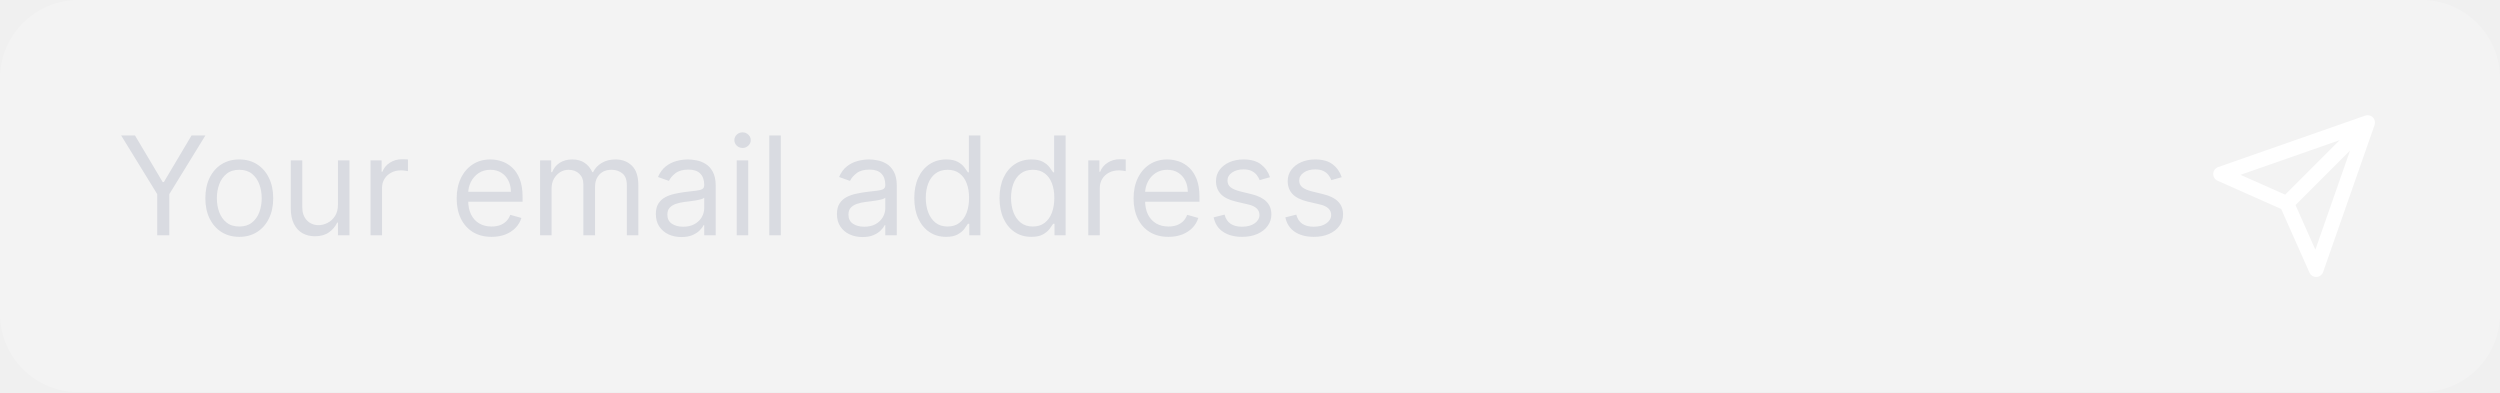
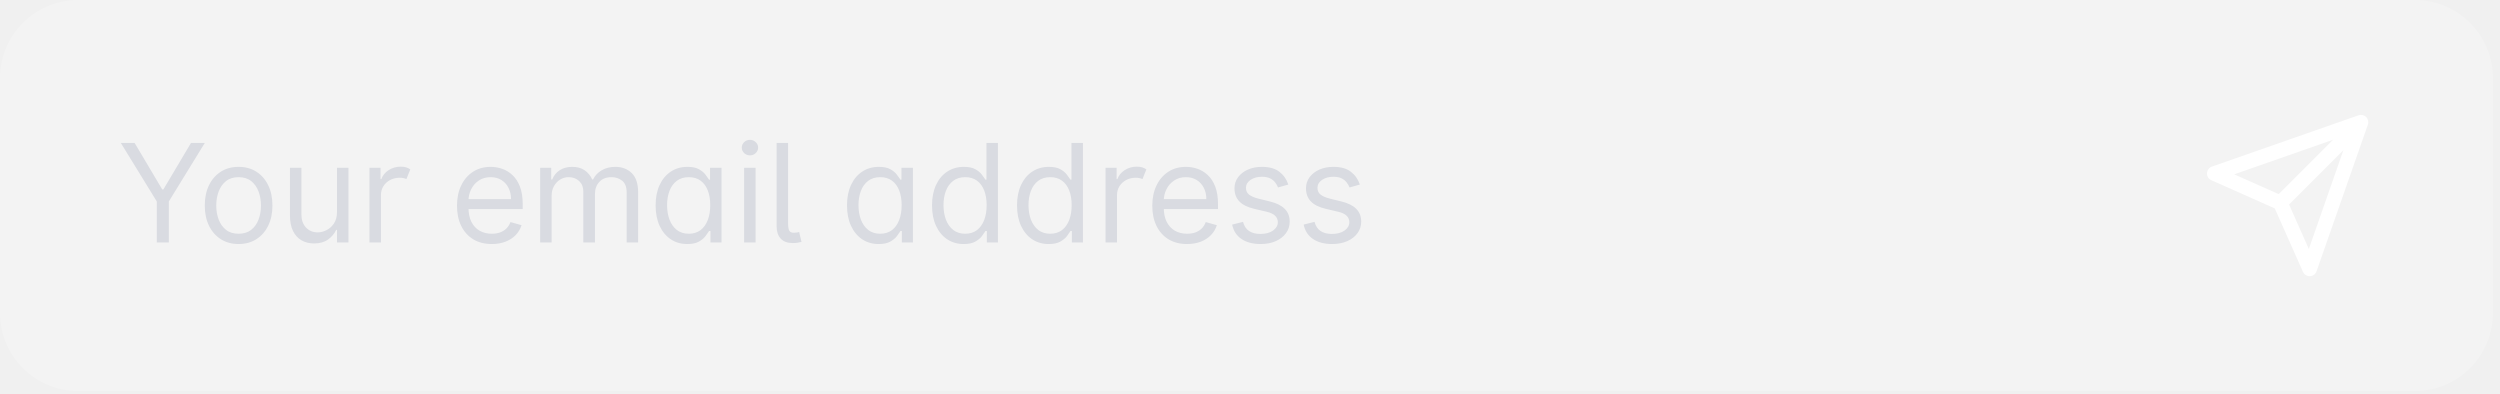
- <svg xmlns="http://www.w3.org/2000/svg" width="255" height="40" viewBox="0 0 255 40" fill="none">
-   <rect opacity="0.2" width="255" height="40" rx="8" fill="white" />
-   <g clip-path="url(#clip0_1082_908)">
-     <path fill-rule="evenodd" clip-rule="evenodd" d="M242.03 11.97C242.234 12.173 242.303 12.476 242.208 12.748L236.958 27.748C236.856 28.038 236.588 28.237 236.281 28.249C235.973 28.262 235.69 28.086 235.565 27.805L232.682 21.318L226.195 18.435C225.914 18.311 225.738 18.027 225.751 17.719C225.763 17.412 225.962 17.144 226.252 17.042L241.252 11.792C241.524 11.697 241.827 11.766 242.03 11.97ZM234.145 20.916L236.167 25.467L239.706 15.354L234.145 20.916ZM238.646 14.294L228.533 17.833L233.084 19.855L238.646 14.294Z" fill="white" />
-   </g>
-   <path d="M12.358 13.818H13.77L16.594 18.571H16.713L19.537 13.818H20.949L17.27 19.804V24H16.037V19.804L12.358 13.818ZM24.407 24.159C23.717 24.159 23.112 23.995 22.592 23.667C22.075 23.339 21.671 22.88 21.379 22.29C21.091 21.7 20.946 21.01 20.946 20.222C20.946 19.426 21.091 18.732 21.379 18.139C21.671 17.545 22.075 17.084 22.592 16.756C23.112 16.428 23.717 16.264 24.407 16.264C25.096 16.264 25.699 16.428 26.216 16.756C26.737 17.084 27.141 17.545 27.429 18.139C27.721 18.732 27.867 19.426 27.867 20.222C27.867 21.01 27.721 21.7 27.429 22.29C27.141 22.88 26.737 23.339 26.216 23.667C25.699 23.995 25.096 24.159 24.407 24.159ZM24.407 23.105C24.93 23.105 25.361 22.971 25.699 22.702C26.037 22.434 26.288 22.081 26.45 21.643C26.612 21.206 26.694 20.732 26.694 20.222C26.694 19.711 26.612 19.236 26.45 18.795C26.288 18.354 26.037 17.998 25.699 17.726C25.361 17.454 24.93 17.318 24.407 17.318C23.883 17.318 23.452 17.454 23.114 17.726C22.776 17.998 22.526 18.354 22.363 18.795C22.201 19.236 22.12 19.711 22.12 20.222C22.12 20.732 22.201 21.206 22.363 21.643C22.526 22.081 22.776 22.434 23.114 22.702C23.452 22.971 23.883 23.105 24.407 23.105ZM34.47 20.878V16.364H35.644V24H34.47V22.707H34.391C34.212 23.095 33.933 23.425 33.556 23.697C33.178 23.965 32.7 24.099 32.124 24.099C31.646 24.099 31.222 23.995 30.851 23.786C30.48 23.574 30.188 23.256 29.976 22.832C29.764 22.404 29.658 21.866 29.658 21.216V16.364H30.831V21.136C30.831 21.693 30.987 22.137 31.299 22.469C31.613 22.8 32.014 22.966 32.502 22.966C32.793 22.966 33.09 22.891 33.392 22.742C33.696 22.593 33.952 22.364 34.157 22.056C34.366 21.748 34.47 21.355 34.47 20.878ZM37.793 24V16.364H38.926V17.517H39.006C39.145 17.139 39.397 16.833 39.761 16.597C40.126 16.362 40.537 16.244 40.994 16.244C41.081 16.244 41.188 16.246 41.318 16.249C41.447 16.253 41.544 16.258 41.611 16.264V17.457C41.571 17.447 41.48 17.433 41.337 17.413C41.198 17.389 41.051 17.378 40.895 17.378C40.524 17.378 40.192 17.456 39.901 17.611C39.612 17.764 39.383 17.976 39.215 18.248C39.049 18.516 38.966 18.823 38.966 19.168V24H37.793ZM50.141 24.159C49.405 24.159 48.77 23.997 48.237 23.672C47.706 23.344 47.297 22.886 47.009 22.3C46.724 21.71 46.581 21.024 46.581 20.241C46.581 19.459 46.724 18.77 47.009 18.173C47.297 17.573 47.698 17.106 48.212 16.771C48.729 16.433 49.332 16.264 50.022 16.264C50.419 16.264 50.812 16.331 51.2 16.463C51.587 16.596 51.941 16.811 52.259 17.109C52.577 17.404 52.83 17.796 53.019 18.283C53.208 18.77 53.303 19.37 53.303 20.082V20.579H47.416V19.565H52.11C52.11 19.134 52.023 18.75 51.851 18.412C51.682 18.074 51.44 17.807 51.125 17.611C50.814 17.416 50.446 17.318 50.022 17.318C49.554 17.318 49.15 17.434 48.808 17.666C48.47 17.895 48.21 18.193 48.028 18.561C47.846 18.929 47.754 19.323 47.754 19.744V20.421C47.754 20.997 47.854 21.486 48.053 21.887C48.255 22.285 48.535 22.588 48.893 22.797C49.251 23.002 49.667 23.105 50.141 23.105C50.449 23.105 50.727 23.062 50.976 22.976C51.228 22.886 51.445 22.754 51.627 22.578C51.81 22.399 51.95 22.177 52.05 21.912L53.183 22.23C53.064 22.615 52.864 22.953 52.582 23.244C52.3 23.533 51.952 23.758 51.538 23.921C51.123 24.079 50.658 24.159 50.141 24.159ZM55.087 24V16.364H56.221V17.557H56.321C56.48 17.149 56.736 16.833 57.091 16.607C57.446 16.379 57.872 16.264 58.369 16.264C58.873 16.264 59.292 16.379 59.627 16.607C59.965 16.833 60.228 17.149 60.417 17.557H60.497C60.692 17.162 60.986 16.849 61.377 16.617C61.768 16.382 62.237 16.264 62.784 16.264C63.466 16.264 64.025 16.478 64.459 16.905C64.893 17.33 65.11 17.991 65.11 18.889V24H63.937V18.889C63.937 18.326 63.783 17.923 63.475 17.681C63.166 17.439 62.803 17.318 62.386 17.318C61.849 17.318 61.433 17.481 61.138 17.805C60.843 18.127 60.696 18.535 60.696 19.028V24H59.502V18.77C59.502 18.336 59.361 17.986 59.08 17.721C58.798 17.452 58.435 17.318 57.991 17.318C57.686 17.318 57.401 17.399 57.136 17.562C56.874 17.724 56.662 17.95 56.499 18.238C56.34 18.523 56.261 18.853 56.261 19.227V24H55.087ZM69.503 24.179C69.019 24.179 68.58 24.088 68.185 23.905C67.791 23.72 67.478 23.453 67.246 23.105C67.014 22.754 66.897 22.329 66.897 21.832C66.897 21.395 66.984 21.04 67.156 20.768C67.328 20.493 67.559 20.278 67.847 20.122C68.135 19.966 68.454 19.85 68.802 19.774C69.153 19.695 69.506 19.632 69.861 19.585C70.325 19.526 70.701 19.481 70.989 19.451C71.281 19.418 71.493 19.363 71.626 19.287C71.761 19.211 71.829 19.078 71.829 18.889V18.849C71.829 18.359 71.695 17.978 71.427 17.706C71.162 17.434 70.759 17.298 70.219 17.298C69.658 17.298 69.219 17.421 68.901 17.666C68.583 17.912 68.359 18.173 68.23 18.452L67.116 18.054C67.315 17.59 67.58 17.229 67.912 16.97C68.246 16.708 68.611 16.526 69.005 16.423C69.403 16.317 69.794 16.264 70.179 16.264C70.424 16.264 70.706 16.294 71.024 16.354C71.346 16.41 71.655 16.528 71.954 16.707C72.255 16.886 72.505 17.156 72.704 17.517C72.903 17.878 73.003 18.362 73.003 18.969V24H71.829V22.966H71.77C71.69 23.132 71.558 23.309 71.372 23.498C71.186 23.687 70.939 23.848 70.631 23.98C70.323 24.113 69.947 24.179 69.503 24.179ZM69.682 23.125C70.146 23.125 70.537 23.034 70.855 22.852C71.176 22.669 71.418 22.434 71.581 22.146C71.746 21.857 71.829 21.554 71.829 21.236V20.162C71.78 20.222 71.67 20.276 71.501 20.326C71.335 20.372 71.143 20.414 70.924 20.45C70.709 20.483 70.499 20.513 70.293 20.54C70.091 20.563 69.927 20.583 69.801 20.599C69.496 20.639 69.211 20.704 68.946 20.793C68.684 20.88 68.472 21.01 68.309 21.186C68.15 21.358 68.071 21.594 68.071 21.892C68.071 22.3 68.222 22.608 68.523 22.817C68.828 23.022 69.214 23.125 69.682 23.125ZM75.144 24V16.364H76.317V24H75.144ZM75.741 15.091C75.512 15.091 75.315 15.013 75.149 14.857C74.987 14.701 74.906 14.514 74.906 14.296C74.906 14.077 74.987 13.889 75.149 13.734C75.315 13.578 75.512 13.5 75.741 13.5C75.969 13.5 76.165 13.578 76.327 13.734C76.493 13.889 76.576 14.077 76.576 14.296C76.576 14.514 76.493 14.701 76.327 14.857C76.165 15.013 75.969 15.091 75.741 15.091ZM79.64 13.818V24H78.466V13.818H79.64ZM87.973 24.179C87.49 24.179 87.05 24.088 86.656 23.905C86.261 23.72 85.948 23.453 85.716 23.105C85.484 22.754 85.368 22.329 85.368 21.832C85.368 21.395 85.454 21.04 85.627 20.768C85.799 20.493 86.029 20.278 86.318 20.122C86.606 19.966 86.924 19.85 87.272 19.774C87.624 19.695 87.977 19.632 88.331 19.585C88.795 19.526 89.171 19.481 89.46 19.451C89.751 19.418 89.964 19.363 90.096 19.287C90.232 19.211 90.3 19.078 90.3 18.889V18.849C90.3 18.359 90.166 17.978 89.897 17.706C89.632 17.434 89.23 17.298 88.689 17.298C88.129 17.298 87.69 17.421 87.372 17.666C87.054 17.912 86.83 18.173 86.701 18.452L85.587 18.054C85.786 17.59 86.051 17.229 86.382 16.97C86.717 16.708 87.082 16.526 87.476 16.423C87.874 16.317 88.265 16.264 88.65 16.264C88.895 16.264 89.177 16.294 89.495 16.354C89.816 16.41 90.126 16.528 90.424 16.707C90.726 16.886 90.976 17.156 91.175 17.517C91.374 17.878 91.473 18.362 91.473 18.969V24H90.3V22.966H90.24C90.161 23.132 90.028 23.309 89.843 23.498C89.657 23.687 89.41 23.848 89.102 23.98C88.794 24.113 88.418 24.179 87.973 24.179ZM88.152 23.125C88.616 23.125 89.007 23.034 89.326 22.852C89.647 22.669 89.889 22.434 90.052 22.146C90.217 21.857 90.3 21.554 90.3 21.236V20.162C90.25 20.222 90.141 20.276 89.972 20.326C89.806 20.372 89.614 20.414 89.395 20.45C89.18 20.483 88.969 20.513 88.764 20.54C88.562 20.563 88.398 20.583 88.272 20.599C87.967 20.639 87.682 20.704 87.416 20.793C87.155 20.88 86.943 21.01 86.78 21.186C86.621 21.358 86.541 21.594 86.541 21.892C86.541 22.3 86.692 22.608 86.994 22.817C87.299 23.022 87.685 23.125 88.152 23.125ZM96.498 24.159C95.862 24.159 95.3 23.998 94.813 23.677C94.326 23.352 93.945 22.895 93.67 22.305C93.394 21.711 93.257 21.01 93.257 20.202C93.257 19.4 93.394 18.704 93.67 18.114C93.945 17.524 94.328 17.068 94.818 16.746C95.308 16.425 95.875 16.264 96.518 16.264C97.015 16.264 97.408 16.347 97.697 16.513C97.988 16.675 98.21 16.861 98.363 17.07C98.519 17.275 98.639 17.444 98.726 17.577H98.825V13.818H99.998V24H98.865V22.827H98.726C98.639 22.966 98.517 23.142 98.358 23.354C98.199 23.562 97.972 23.75 97.677 23.916C97.382 24.078 96.989 24.159 96.498 24.159ZM96.657 23.105C97.128 23.105 97.526 22.983 97.851 22.737C98.175 22.489 98.422 22.146 98.591 21.708C98.76 21.267 98.845 20.759 98.845 20.182C98.845 19.612 98.762 19.113 98.596 18.685C98.431 18.255 98.185 17.92 97.861 17.681C97.536 17.439 97.135 17.318 96.657 17.318C96.16 17.318 95.746 17.446 95.415 17.701C95.087 17.953 94.84 18.296 94.674 18.73C94.511 19.161 94.43 19.645 94.43 20.182C94.43 20.725 94.513 21.219 94.679 21.663C94.848 22.104 95.096 22.456 95.424 22.717C95.756 22.976 96.167 23.105 96.657 23.105ZM105.194 24.159C104.557 24.159 103.996 23.998 103.508 23.677C103.021 23.352 102.64 22.895 102.365 22.305C102.09 21.711 101.952 21.01 101.952 20.202C101.952 19.4 102.09 18.704 102.365 18.114C102.64 17.524 103.023 17.068 103.513 16.746C104.004 16.425 104.571 16.264 105.214 16.264C105.711 16.264 106.104 16.347 106.392 16.513C106.684 16.675 106.906 16.861 107.058 17.07C107.214 17.275 107.335 17.444 107.421 17.577H107.52V13.818H108.694V24H107.56V22.827H107.421C107.335 22.966 107.212 23.142 107.053 23.354C106.894 23.562 106.667 23.75 106.372 23.916C106.077 24.078 105.684 24.159 105.194 24.159ZM105.353 23.105C105.823 23.105 106.221 22.983 106.546 22.737C106.871 22.489 107.118 22.146 107.287 21.708C107.456 21.267 107.54 20.759 107.54 20.182C107.54 19.612 107.457 19.113 107.292 18.685C107.126 18.255 106.881 17.92 106.556 17.681C106.231 17.439 105.83 17.318 105.353 17.318C104.856 17.318 104.441 17.446 104.11 17.701C103.782 17.953 103.535 18.296 103.369 18.73C103.207 19.161 103.126 19.645 103.126 20.182C103.126 20.725 103.208 21.219 103.374 21.663C103.543 22.104 103.792 22.456 104.12 22.717C104.451 22.976 104.862 23.105 105.353 23.105ZM111.006 24V16.364H112.139V17.517H112.219C112.358 17.139 112.61 16.833 112.974 16.597C113.339 16.362 113.75 16.244 114.207 16.244C114.293 16.244 114.401 16.246 114.53 16.249C114.66 16.253 114.757 16.258 114.824 16.264V17.457C114.784 17.447 114.693 17.433 114.55 17.413C114.411 17.389 114.264 17.378 114.108 17.378C113.737 17.378 113.405 17.456 113.113 17.611C112.825 17.764 112.596 17.976 112.427 18.248C112.262 18.516 112.179 18.823 112.179 19.168V24H111.006ZM119.184 24.159C118.448 24.159 117.813 23.997 117.28 23.672C116.749 23.344 116.34 22.886 116.052 22.3C115.767 21.71 115.624 21.024 115.624 20.241C115.624 19.459 115.767 18.77 116.052 18.173C116.34 17.573 116.741 17.106 117.255 16.771C117.772 16.433 118.375 16.264 119.064 16.264C119.462 16.264 119.855 16.331 120.243 16.463C120.631 16.596 120.983 16.811 121.302 17.109C121.62 17.404 121.873 17.796 122.062 18.283C122.251 18.77 122.346 19.37 122.346 20.082V20.579H116.459V19.565H121.153C121.153 19.134 121.066 18.75 120.894 18.412C120.725 18.074 120.483 17.807 120.168 17.611C119.857 17.416 119.489 17.318 119.064 17.318C118.597 17.318 118.193 17.434 117.851 17.666C117.513 17.895 117.253 18.193 117.071 18.561C116.889 18.929 116.797 19.323 116.797 19.744V20.421C116.797 20.997 116.897 21.486 117.096 21.887C117.298 22.285 117.578 22.588 117.936 22.797C118.294 23.002 118.71 23.105 119.184 23.105C119.492 23.105 119.77 23.062 120.019 22.976C120.271 22.886 120.488 22.754 120.67 22.578C120.853 22.399 120.993 22.177 121.093 21.912L122.226 22.23C122.107 22.615 121.907 22.953 121.625 23.244C121.343 23.533 120.995 23.758 120.581 23.921C120.166 24.079 119.701 24.159 119.184 24.159ZM129.54 18.074L128.486 18.372C128.419 18.197 128.322 18.026 128.192 17.86C128.066 17.691 127.894 17.552 127.675 17.442C127.456 17.333 127.176 17.278 126.835 17.278C126.368 17.278 125.978 17.386 125.667 17.602C125.358 17.814 125.204 18.084 125.204 18.412C125.204 18.704 125.31 18.934 125.523 19.103C125.735 19.272 126.066 19.413 126.517 19.526L127.65 19.804C128.333 19.97 128.842 20.223 129.177 20.565C129.511 20.903 129.679 21.338 129.679 21.872C129.679 22.31 129.553 22.701 129.301 23.046C129.052 23.39 128.704 23.662 128.257 23.861C127.809 24.06 127.289 24.159 126.696 24.159C125.917 24.159 125.272 23.99 124.762 23.652C124.251 23.314 123.928 22.82 123.792 22.171L124.906 21.892C125.012 22.303 125.213 22.611 125.508 22.817C125.806 23.022 126.195 23.125 126.676 23.125C127.223 23.125 127.657 23.009 127.979 22.777C128.303 22.542 128.466 22.26 128.466 21.932C128.466 21.667 128.373 21.445 128.187 21.266C128.002 21.083 127.717 20.947 127.332 20.858L126.059 20.56C125.36 20.394 124.846 20.137 124.518 19.789C124.193 19.438 124.031 18.999 124.031 18.472C124.031 18.041 124.152 17.66 124.394 17.328C124.639 16.997 124.972 16.736 125.393 16.548C125.818 16.359 126.298 16.264 126.835 16.264C127.591 16.264 128.184 16.43 128.615 16.761C129.049 17.093 129.357 17.53 129.54 18.074ZM136.854 18.074L135.8 18.372C135.734 18.197 135.636 18.026 135.507 17.86C135.381 17.691 135.208 17.552 134.99 17.442C134.771 17.333 134.491 17.278 134.15 17.278C133.682 17.278 133.293 17.386 132.981 17.602C132.673 17.814 132.519 18.084 132.519 18.412C132.519 18.704 132.625 18.934 132.837 19.103C133.049 19.272 133.381 19.413 133.831 19.526L134.965 19.804C135.648 19.97 136.156 20.223 136.491 20.565C136.826 20.903 136.993 21.338 136.993 21.872C136.993 22.31 136.867 22.701 136.615 23.046C136.367 23.39 136.019 23.662 135.571 23.861C135.124 24.06 134.604 24.159 134.01 24.159C133.231 24.159 132.587 23.99 132.076 23.652C131.566 23.314 131.243 22.82 131.107 22.171L132.221 21.892C132.327 22.303 132.527 22.611 132.822 22.817C133.12 23.022 133.51 23.125 133.99 23.125C134.537 23.125 134.971 23.009 135.293 22.777C135.618 22.542 135.78 22.26 135.78 21.932C135.78 21.667 135.687 21.445 135.502 21.266C135.316 21.083 135.031 20.947 134.647 20.858L133.374 20.56C132.675 20.394 132.161 20.137 131.833 19.789C131.508 19.438 131.346 18.999 131.346 18.472C131.346 18.041 131.467 17.66 131.708 17.328C131.954 16.997 132.287 16.736 132.708 16.548C133.132 16.359 133.613 16.264 134.15 16.264C134.905 16.264 135.498 16.43 135.929 16.761C136.364 17.093 136.672 17.53 136.854 18.074Z" fill="#D9DBE1" />
-   <defs>
-     <clipPath id="clip0_1082_908">
-       <rect width="18" height="18" fill="white" transform="translate(225 11)" />
-     </clipPath>
-   </defs>
+ <svg xmlns="http://www.w3.org/2000/svg" width="178" height="28" viewBox="0 0 178 28" fill="none">
+   <rect opacity="0.2" width="177.498" height="27.843" rx="5.569" fill="white" />
+   <path fill-rule="evenodd" clip-rule="evenodd" d="M168.47 8.332C168.612 8.473 168.66 8.684 168.593 8.873L164.939 19.314C164.868 19.516 164.682 19.655 164.468 19.663C164.254 19.672 164.056 19.549 163.969 19.354L161.963 14.839L157.448 12.832C157.252 12.745 157.129 12.548 157.138 12.334C157.147 12.12 157.285 11.933 157.487 11.862L167.928 8.208C168.118 8.142 168.328 8.19 168.47 8.332ZM162.981 14.559L164.389 17.727L166.852 10.688L162.981 14.559ZM166.114 9.949L159.075 12.413L162.243 13.821L166.114 9.949Z" fill="white" />
+   <path d="M8.602 10.177H9.585L11.55 13.486H11.633L13.599 10.177H14.582L12.021 14.344V17.265H11.163V14.344L8.602 10.177ZM16.989 17.375C16.509 17.375 16.088 17.261 15.726 17.033C15.366 16.804 15.084 16.485 14.881 16.074C14.681 15.664 14.58 15.184 14.58 14.635C14.58 14.081 14.681 13.598 14.881 13.185C15.084 12.772 15.366 12.451 15.726 12.223C16.088 11.994 16.509 11.88 16.989 11.88C17.469 11.88 17.889 11.994 18.248 12.223C18.611 12.451 18.892 12.772 19.093 13.185C19.296 13.598 19.397 14.081 19.397 14.635C19.397 15.184 19.296 15.664 19.093 16.074C18.892 16.485 18.611 16.804 18.248 17.033C17.889 17.261 17.469 17.375 16.989 17.375ZM16.989 16.642C17.353 16.642 17.653 16.548 17.889 16.361C18.124 16.175 18.298 15.929 18.411 15.624C18.524 15.32 18.581 14.99 18.581 14.635C18.581 14.279 18.524 13.948 18.411 13.641C18.298 13.335 18.124 13.087 17.889 12.897C17.653 12.708 17.353 12.614 16.989 12.614C16.624 12.614 16.324 12.708 16.089 12.897C15.854 13.087 15.68 13.335 15.566 13.641C15.453 13.948 15.397 14.279 15.397 14.635C15.397 14.99 15.453 15.32 15.566 15.624C15.68 15.929 15.854 16.175 16.089 16.361C16.324 16.548 16.624 16.642 16.989 16.642ZM23.994 15.091V11.949H24.811V17.265H23.994V16.365H23.938C23.814 16.635 23.62 16.864 23.357 17.054C23.094 17.24 22.762 17.334 22.36 17.334C22.028 17.334 21.733 17.261 21.474 17.116C21.216 16.968 21.013 16.747 20.865 16.451C20.718 16.154 20.644 15.779 20.644 15.327V11.949H21.461V15.271C21.461 15.659 21.569 15.968 21.786 16.199C22.005 16.43 22.284 16.545 22.623 16.545C22.826 16.545 23.033 16.493 23.243 16.389C23.455 16.285 23.633 16.126 23.776 15.912C23.921 15.697 23.994 15.424 23.994 15.091ZM26.306 17.265V11.949H27.095V12.752H27.151C27.245 12.489 27.419 12.276 27.673 12.112C27.927 11.948 28.214 11.866 28.535 11.866C28.683 11.866 28.812 11.883 28.922 11.918C29.033 11.953 29.13 12 29.213 12.06L28.936 12.752C28.879 12.722 28.811 12.699 28.732 12.683C28.656 12.664 28.567 12.655 28.466 12.655C28.207 12.655 27.977 12.709 27.774 12.818C27.573 12.926 27.414 13.074 27.296 13.261C27.181 13.448 27.123 13.661 27.123 13.901V17.265H26.306ZM35.016 17.375C34.504 17.375 34.062 17.262 33.69 17.036C33.321 16.808 33.036 16.489 32.836 16.081C32.637 15.671 32.538 15.193 32.538 14.649C32.538 14.104 32.637 13.624 32.836 13.209C33.036 12.791 33.315 12.466 33.673 12.233C34.033 11.998 34.453 11.88 34.933 11.88C35.209 11.88 35.483 11.926 35.753 12.018C36.023 12.111 36.268 12.261 36.49 12.468C36.711 12.674 36.888 12.946 37.019 13.285C37.151 13.624 37.217 14.042 37.217 14.538V14.884H33.119V14.178H36.386C36.386 13.878 36.326 13.61 36.206 13.375C36.089 13.14 35.92 12.954 35.701 12.818C35.484 12.682 35.228 12.614 34.933 12.614C34.607 12.614 34.326 12.694 34.088 12.856C33.853 13.015 33.672 13.223 33.545 13.479C33.418 13.735 33.355 14.009 33.355 14.302V14.773C33.355 15.175 33.424 15.515 33.562 15.794C33.703 16.071 33.898 16.282 34.147 16.427C34.396 16.57 34.686 16.642 35.016 16.642C35.23 16.642 35.424 16.612 35.597 16.552C35.772 16.489 35.923 16.397 36.05 16.275C36.177 16.15 36.275 15.996 36.345 15.811L37.134 16.033C37.05 16.3 36.911 16.536 36.715 16.739C36.519 16.939 36.276 17.096 35.988 17.209C35.7 17.32 35.376 17.375 35.016 17.375ZM38.459 17.265V11.949H39.248V12.78H39.317C39.428 12.496 39.607 12.276 39.854 12.119C40.1 11.96 40.397 11.88 40.743 11.88C41.094 11.88 41.386 11.96 41.618 12.119C41.854 12.276 42.037 12.496 42.169 12.78H42.224C42.36 12.505 42.564 12.287 42.837 12.126C43.109 11.962 43.435 11.88 43.816 11.88C44.291 11.88 44.68 12.029 44.982 12.326C45.284 12.622 45.435 13.082 45.435 13.707V17.265H44.619V13.707C44.619 13.315 44.511 13.035 44.297 12.866C44.082 12.698 43.83 12.614 43.539 12.614C43.165 12.614 42.876 12.727 42.67 12.953C42.465 13.177 42.362 13.46 42.362 13.804V17.265H41.532V13.624C41.532 13.322 41.434 13.079 41.238 12.894C41.042 12.707 40.789 12.614 40.48 12.614C40.268 12.614 40.069 12.67 39.885 12.783C39.703 12.896 39.555 13.053 39.442 13.254C39.331 13.452 39.276 13.682 39.276 13.943V17.265H38.459ZM48.936 17.375C48.493 17.375 48.102 17.264 47.763 17.04C47.424 16.814 47.158 16.495 46.967 16.085C46.775 15.672 46.68 15.184 46.68 14.621C46.68 14.062 46.775 13.578 46.967 13.167C47.158 12.757 47.425 12.44 47.766 12.216C48.108 11.992 48.502 11.88 48.95 11.88C49.296 11.88 49.569 11.938 49.77 12.053C49.973 12.166 50.127 12.295 50.234 12.441C50.342 12.584 50.426 12.701 50.486 12.794H50.555V11.949H51.372V17.265H50.583V16.448H50.486C50.426 16.545 50.341 16.667 50.23 16.815C50.119 16.96 49.961 17.09 49.756 17.206C49.551 17.319 49.277 17.375 48.936 17.375ZM49.047 16.642C49.374 16.642 49.651 16.556 49.877 16.386C50.103 16.213 50.275 15.974 50.393 15.669C50.51 15.363 50.569 15.008 50.569 14.607C50.569 14.21 50.512 13.863 50.396 13.565C50.281 13.265 50.11 13.032 49.884 12.866C49.658 12.698 49.379 12.614 49.047 12.614C48.7 12.614 48.412 12.703 48.181 12.88C47.953 13.055 47.781 13.294 47.666 13.596C47.553 13.896 47.496 14.233 47.496 14.607C47.496 14.985 47.554 15.329 47.669 15.638C47.787 15.945 47.96 16.19 48.188 16.372C48.419 16.552 48.705 16.642 49.047 16.642ZM52.981 17.265V11.949H53.798V17.265H52.981ZM53.397 11.063C53.237 11.063 53.1 11.009 52.985 10.901C52.872 10.792 52.815 10.662 52.815 10.51C52.815 10.357 52.872 10.227 52.985 10.119C53.1 10.01 53.237 9.956 53.397 9.956C53.556 9.956 53.692 10.01 53.805 10.119C53.92 10.227 53.978 10.357 53.978 10.51C53.978 10.662 53.92 10.792 53.805 10.901C53.692 11.009 53.556 11.063 53.397 11.063ZM55.294 10.177H56.111V15.88C56.111 16.139 56.139 16.32 56.197 16.424C56.255 16.527 56.373 16.577 56.553 16.573C56.65 16.568 56.722 16.561 56.768 16.552C56.816 16.54 56.86 16.529 56.9 16.517L57.066 17.223C56.994 17.244 56.904 17.262 56.796 17.279C56.687 17.297 56.574 17.306 56.456 17.306C56.069 17.306 55.778 17.2 55.584 16.988C55.391 16.776 55.294 16.48 55.294 16.102V10.177ZM62.564 17.375C62.121 17.375 61.73 17.264 61.39 17.04C61.051 16.814 60.786 16.495 60.594 16.085C60.403 15.672 60.307 15.184 60.307 14.621C60.307 14.062 60.403 13.578 60.594 13.167C60.786 12.757 61.053 12.44 61.394 12.216C61.735 11.992 62.13 11.88 62.577 11.88C62.923 11.88 63.197 11.938 63.398 12.053C63.601 12.166 63.755 12.295 63.861 12.441C63.97 12.584 64.054 12.701 64.114 12.794H64.183V11.949H65V17.265H64.211V16.448H64.114C64.054 16.545 63.969 16.667 63.858 16.815C63.747 16.96 63.589 17.09 63.384 17.206C63.178 17.319 62.905 17.375 62.564 17.375ZM62.674 16.642C63.002 16.642 63.279 16.556 63.505 16.386C63.731 16.213 63.903 15.974 64.02 15.669C64.138 15.363 64.197 15.008 64.197 14.607C64.197 14.21 64.139 13.863 64.024 13.565C63.909 13.265 63.738 13.032 63.512 12.866C63.286 12.698 63.007 12.614 62.674 12.614C62.328 12.614 62.04 12.703 61.809 12.88C61.581 13.055 61.409 13.294 61.294 13.596C61.181 13.896 61.124 14.233 61.124 14.607C61.124 14.985 61.182 15.329 61.297 15.638C61.415 15.945 61.588 16.19 61.816 16.372C62.047 16.552 62.333 16.642 62.674 16.642ZM68.616 17.375C68.173 17.375 67.782 17.264 67.443 17.04C67.104 16.814 66.838 16.495 66.647 16.085C66.456 15.672 66.36 15.184 66.36 14.621C66.36 14.062 66.456 13.578 66.647 13.167C66.838 12.757 67.105 12.44 67.446 12.216C67.788 11.992 68.182 11.88 68.63 11.88C68.976 11.88 69.249 11.938 69.45 12.053C69.653 12.166 69.808 12.295 69.914 12.441C70.022 12.584 70.106 12.701 70.166 12.794H70.236V10.177H71.052V17.265H70.263V16.448H70.166C70.106 16.545 70.021 16.667 69.91 16.815C69.8 16.96 69.642 17.09 69.436 17.206C69.231 17.319 68.958 17.375 68.616 17.375ZM68.727 16.642C69.055 16.642 69.331 16.556 69.557 16.386C69.784 16.213 69.955 15.974 70.073 15.669C70.191 15.363 70.249 15.008 70.249 14.607C70.249 14.21 70.192 13.863 70.076 13.565C69.961 13.265 69.79 13.032 69.564 12.866C69.338 12.698 69.059 12.614 68.727 12.614C68.381 12.614 68.092 12.703 67.862 12.88C67.633 13.055 67.461 13.294 67.346 13.596C67.233 13.896 67.177 14.233 67.177 14.607C67.177 14.985 67.234 15.329 67.35 15.638C67.467 15.945 67.64 16.19 67.869 16.372C68.099 16.552 68.385 16.642 68.727 16.642ZM74.669 17.375C74.226 17.375 73.835 17.264 73.496 17.04C73.156 16.814 72.891 16.495 72.7 16.085C72.508 15.672 72.412 15.184 72.412 14.621C72.412 14.062 72.508 13.578 72.7 13.167C72.891 12.757 73.157 12.44 73.499 12.216C73.84 11.992 74.235 11.88 74.683 11.88C75.029 11.88 75.302 11.938 75.503 12.053C75.706 12.166 75.86 12.295 75.966 12.441C76.075 12.584 76.159 12.701 76.219 12.794H76.288V10.177H77.105V17.265H76.316V16.448H76.219C76.159 16.545 76.074 16.667 75.963 16.815C75.852 16.96 75.694 17.09 75.489 17.206C75.284 17.319 75.01 17.375 74.669 17.375ZM74.779 16.642C75.107 16.642 75.384 16.556 75.61 16.386C75.836 16.213 76.008 15.974 76.126 15.669C76.243 15.363 76.302 15.008 76.302 14.607C76.302 14.21 76.244 13.863 76.129 13.565C76.014 13.265 75.843 13.032 75.617 12.866C75.391 12.698 75.112 12.614 74.779 12.614C74.433 12.614 74.145 12.703 73.914 12.88C73.686 13.055 73.514 13.294 73.399 13.596C73.286 13.896 73.229 14.233 73.229 14.607C73.229 14.985 73.287 15.329 73.402 15.638C73.52 15.945 73.693 16.19 73.921 16.372C74.152 16.552 74.438 16.642 74.779 16.642ZM78.714 17.265V11.949H79.503V12.752H79.558C79.653 12.489 79.827 12.276 80.081 12.112C80.335 11.948 80.622 11.866 80.943 11.866C81.09 11.866 81.219 11.883 81.33 11.918C81.441 11.953 81.538 12 81.621 12.06L81.344 12.752C81.286 12.722 81.218 12.699 81.14 12.683C81.064 12.664 80.975 12.655 80.874 12.655C80.615 12.655 80.384 12.709 80.181 12.818C79.981 12.926 79.822 13.074 79.704 13.261C79.588 13.448 79.531 13.661 79.531 13.901V17.265H78.714ZM84.521 17.375C84.009 17.375 83.567 17.262 83.195 17.036C82.826 16.808 82.541 16.489 82.341 16.081C82.142 15.671 82.043 15.193 82.043 14.649C82.043 14.104 82.142 13.624 82.341 13.209C82.541 12.791 82.821 12.466 83.178 12.233C83.538 11.998 83.958 11.88 84.438 11.88C84.715 11.88 84.988 11.926 85.258 12.018C85.528 12.111 85.774 12.261 85.995 12.468C86.217 12.674 86.393 12.946 86.525 13.285C86.656 13.624 86.722 14.042 86.722 14.538V14.884H82.624V14.178H85.891C85.891 13.878 85.831 13.61 85.711 13.375C85.594 13.14 85.425 12.954 85.206 12.818C84.989 12.682 84.733 12.614 84.438 12.614C84.113 12.614 83.831 12.694 83.594 12.856C83.358 13.015 83.177 13.223 83.05 13.479C82.923 13.735 82.86 14.009 82.86 14.302V14.773C82.86 15.175 82.929 15.515 83.067 15.794C83.208 16.071 83.403 16.282 83.652 16.427C83.901 16.57 84.191 16.642 84.521 16.642C84.736 16.642 84.929 16.612 85.102 16.552C85.278 16.489 85.429 16.397 85.556 16.275C85.683 16.15 85.781 15.996 85.85 15.811L86.639 16.033C86.556 16.3 86.416 16.536 86.22 16.739C86.024 16.939 85.782 17.096 85.493 17.209C85.205 17.32 84.881 17.375 84.521 17.375ZM91.729 13.14L90.996 13.347C90.95 13.225 90.881 13.106 90.791 12.991C90.704 12.873 90.584 12.776 90.432 12.7C90.279 12.624 90.084 12.586 89.847 12.586C89.521 12.586 89.25 12.661 89.034 12.811C88.819 12.959 88.712 13.147 88.712 13.375C88.712 13.578 88.785 13.738 88.933 13.856C89.081 13.974 89.311 14.072 89.625 14.15L90.414 14.344C90.889 14.459 91.244 14.636 91.477 14.873C91.71 15.109 91.826 15.412 91.826 15.784C91.826 16.088 91.739 16.36 91.563 16.6C91.39 16.84 91.148 17.029 90.837 17.168C90.525 17.306 90.163 17.375 89.75 17.375C89.208 17.375 88.759 17.258 88.404 17.022C88.048 16.787 87.823 16.443 87.729 15.991L88.504 15.797C88.578 16.083 88.717 16.298 88.923 16.441C89.13 16.584 89.401 16.656 89.736 16.656C90.117 16.656 90.419 16.575 90.643 16.413C90.869 16.25 90.982 16.053 90.982 15.825C90.982 15.64 90.917 15.486 90.788 15.361C90.659 15.234 90.46 15.14 90.193 15.078L89.307 14.87C88.82 14.755 88.463 14.576 88.234 14.334C88.008 14.089 87.895 13.783 87.895 13.416C87.895 13.117 87.979 12.851 88.148 12.621C88.318 12.39 88.55 12.209 88.843 12.077C89.138 11.946 89.473 11.88 89.847 11.88C90.373 11.88 90.786 11.995 91.086 12.226C91.388 12.457 91.602 12.761 91.729 13.14ZM96.821 13.14L96.087 13.347C96.041 13.225 95.973 13.106 95.883 12.991C95.795 12.873 95.675 12.776 95.523 12.7C95.371 12.624 95.176 12.586 94.938 12.586C94.613 12.586 94.342 12.661 94.125 12.811C93.91 12.959 93.803 13.147 93.803 13.375C93.803 13.578 93.877 13.738 94.025 13.856C94.172 13.974 94.403 14.072 94.717 14.15L95.506 14.344C95.981 14.459 96.335 14.636 96.568 14.873C96.801 15.109 96.918 15.412 96.918 15.784C96.918 16.088 96.83 16.36 96.654 16.6C96.481 16.84 96.239 17.029 95.928 17.168C95.616 17.306 95.254 17.375 94.841 17.375C94.299 17.375 93.85 17.258 93.495 17.022C93.14 16.787 92.915 16.443 92.82 15.991L93.595 15.797C93.669 16.083 93.809 16.298 94.014 16.441C94.222 16.584 94.493 16.656 94.827 16.656C95.208 16.656 95.51 16.575 95.734 16.413C95.96 16.25 96.073 16.053 96.073 15.825C96.073 15.64 96.009 15.486 95.879 15.361C95.75 15.234 95.552 15.14 95.284 15.078L94.398 14.87C93.912 14.755 93.554 14.576 93.326 14.334C93.099 14.089 92.986 13.783 92.986 13.416C92.986 13.117 93.07 12.851 93.239 12.621C93.41 12.39 93.641 12.209 93.934 12.077C94.23 11.946 94.564 11.88 94.938 11.88C95.464 11.88 95.877 11.995 96.177 12.226C96.479 12.457 96.694 12.761 96.821 13.14Z" fill="#D9DBE1" />
</svg>
